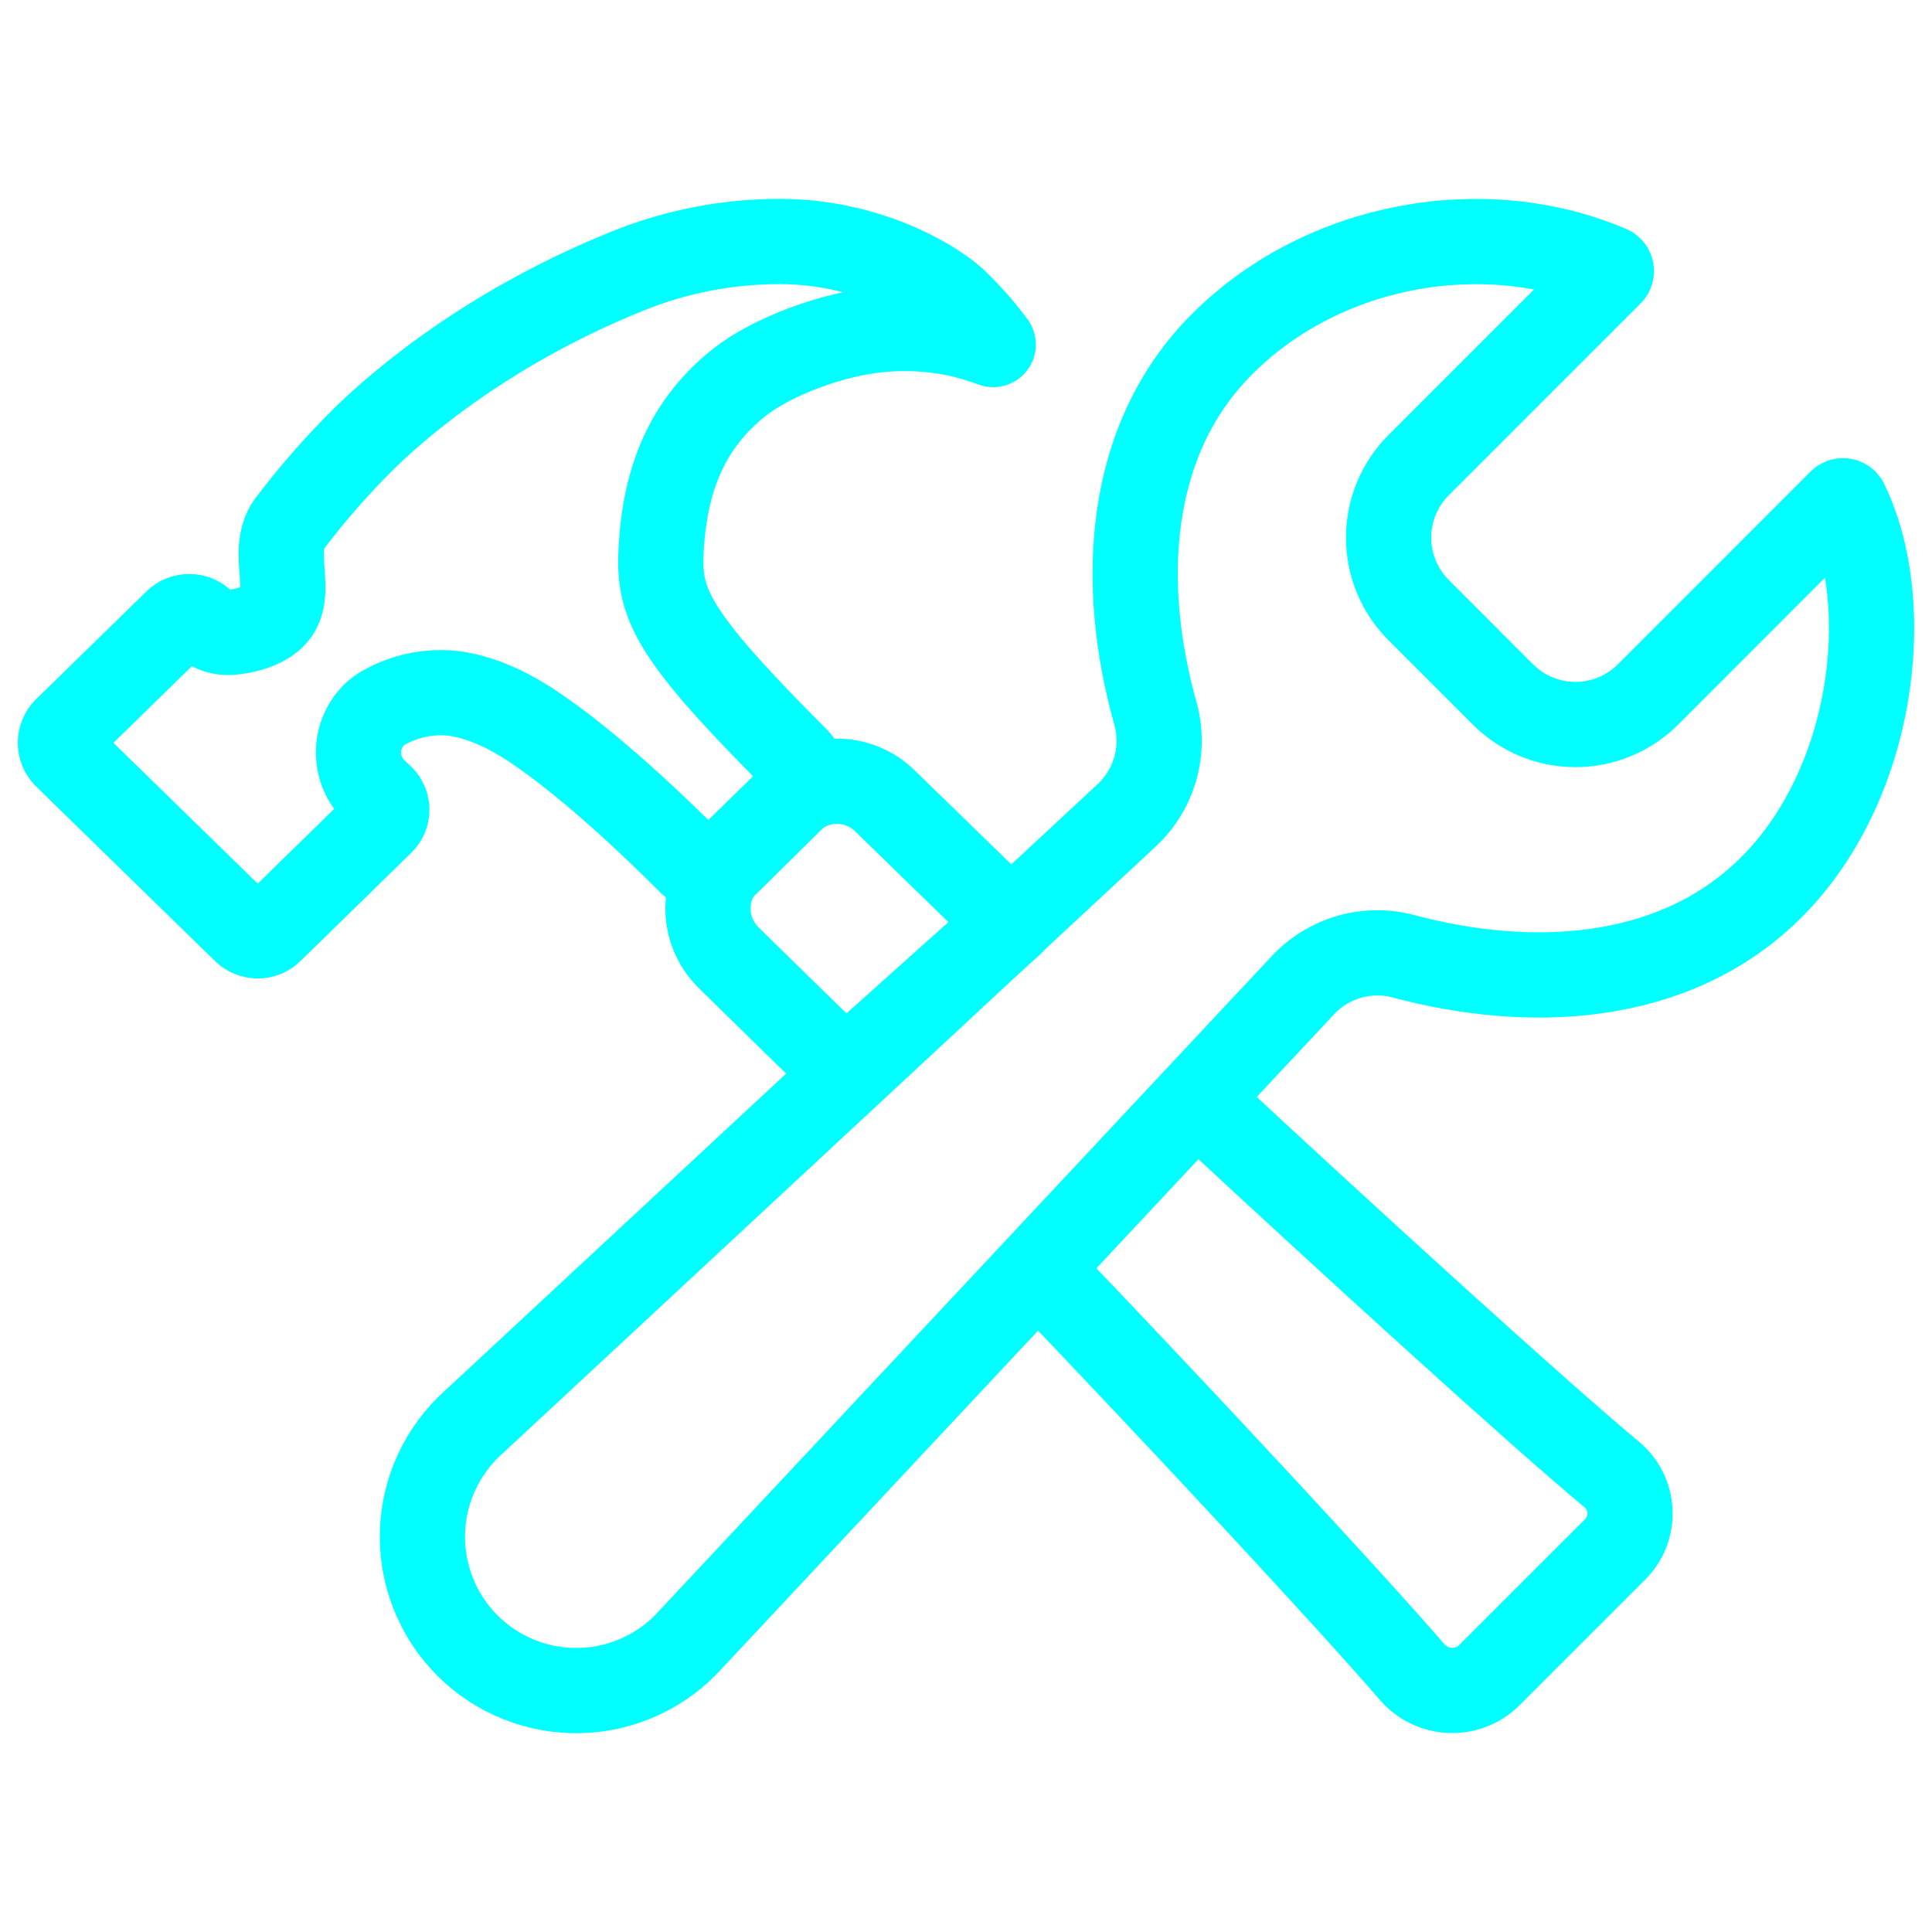
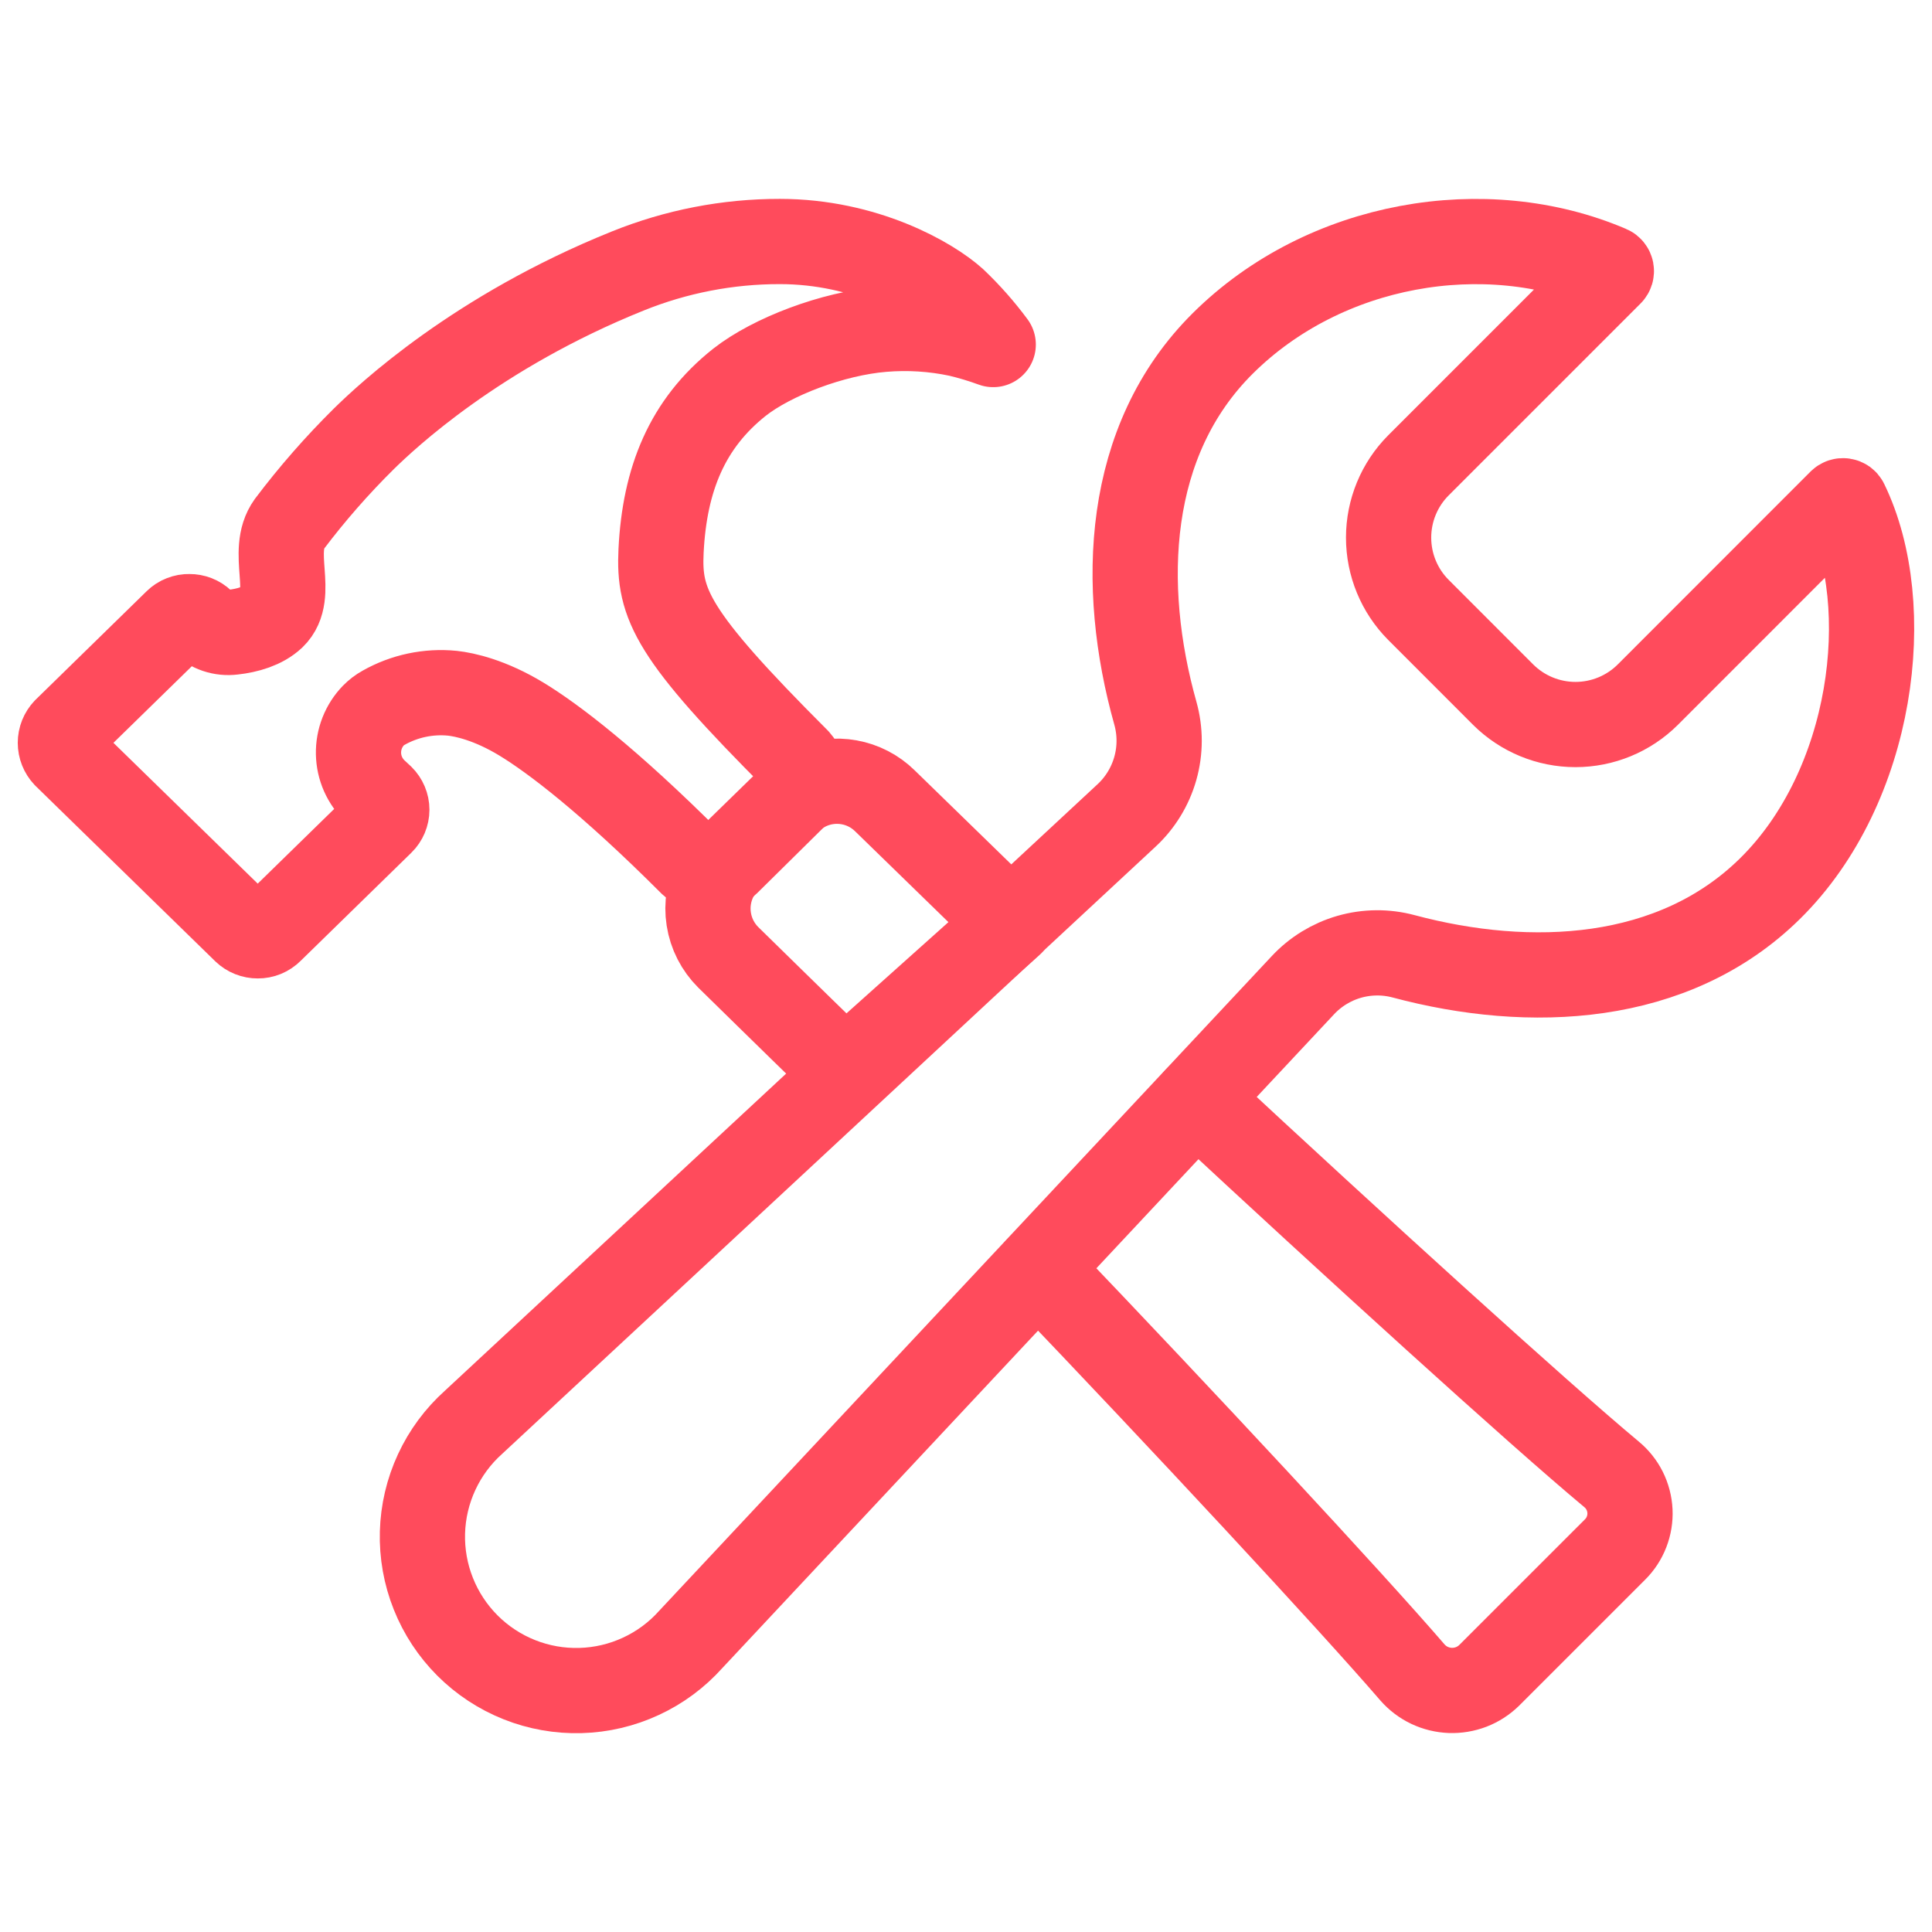
<svg xmlns="http://www.w3.org/2000/svg" width="68" height="68" viewBox="0 0 68 68" fill="none">
-   <path d="M57.995 24.452C57.319 25.124 56.405 25.501 55.452 25.501C54.499 25.501 53.585 25.124 52.908 24.452L49.923 21.465C49.251 20.79 48.874 19.875 48.874 18.922C48.874 17.97 49.251 17.055 49.923 16.38L56.682 9.621C56.695 9.608 56.704 9.592 56.71 9.574C56.715 9.557 56.716 9.538 56.713 9.52C56.709 9.502 56.702 9.485 56.69 9.471C56.679 9.456 56.664 9.445 56.647 9.438C52.286 7.57 46.629 8.52 43.038 12.086C39.601 15.498 39.406 20.622 40.665 25.102C40.843 25.738 40.843 26.411 40.663 27.047C40.483 27.683 40.131 28.258 39.646 28.706L16.669 50.057C16.121 50.548 15.678 51.146 15.369 51.814C15.059 52.482 14.889 53.206 14.869 53.941C14.849 54.677 14.979 55.41 15.252 56.093C15.524 56.777 15.933 57.398 16.454 57.919C16.974 58.439 17.596 58.848 18.28 59.12C18.964 59.392 19.696 59.522 20.432 59.501C21.168 59.481 21.892 59.31 22.559 59C23.227 58.691 23.825 58.248 24.315 57.699L45.851 34.683C46.295 34.205 46.86 33.858 47.486 33.677C48.113 33.497 48.777 33.491 49.406 33.66C53.85 34.847 58.901 34.624 62.298 31.277C65.949 27.681 66.737 21.324 64.968 17.687C64.96 17.671 64.948 17.657 64.934 17.646C64.919 17.636 64.903 17.629 64.885 17.626C64.867 17.623 64.849 17.624 64.832 17.63C64.815 17.635 64.8 17.645 64.787 17.657L57.995 24.452Z" stroke="#00FFFF" stroke-width="3" stroke-miterlimit="10" stroke-linecap="round" />
-   <path d="M42.111 38.688C47.55 43.748 54.146 49.748 56.72 51.891C56.913 52.05 57.07 52.247 57.182 52.47C57.293 52.693 57.357 52.937 57.369 53.186C57.381 53.435 57.34 53.684 57.25 53.917C57.16 54.15 57.022 54.361 56.845 54.537L52.412 58.969C52.231 59.145 52.017 59.283 51.782 59.374C51.546 59.464 51.295 59.506 51.043 59.497C50.791 59.487 50.543 59.427 50.315 59.319C50.087 59.211 49.884 59.057 49.717 58.868C47.522 56.321 41.603 49.955 36.533 44.657M29.75 37.719C27.428 35.461 26.365 34.41 25.633 33.696C25.267 33.332 25.026 32.861 24.947 32.351C24.867 31.841 24.953 31.318 25.191 30.86C25.316 30.635 25.473 30.428 25.655 30.247L27.738 28.216C27.953 28 28.207 27.826 28.486 27.702C28.926 27.507 29.414 27.449 29.887 27.535C30.361 27.62 30.798 27.846 31.142 28.183C31.866 28.885 33.191 30.175 35.579 32.502L29.75 37.719Z" stroke="#00FFFF" stroke-width="3" stroke-linecap="round" stroke-linejoin="round" />
-   <path d="M2.303 25.699L6.209 21.882C6.269 21.823 6.339 21.777 6.417 21.747C6.495 21.716 6.578 21.701 6.662 21.703C6.83 21.701 6.993 21.765 7.115 21.882V21.882C7.256 22.022 7.428 22.128 7.616 22.192C7.805 22.256 8.005 22.275 8.202 22.25C8.711 22.194 9.254 22.038 9.606 21.703C10.403 20.933 9.481 19.415 10.183 18.444C10.985 17.381 11.863 16.378 12.81 15.442C13.607 14.661 16.773 11.681 22.093 9.539C23.795 8.851 25.613 8.498 27.448 8.5C30.449 8.5 32.761 9.828 33.592 10.581C34.091 11.056 34.548 11.573 34.958 12.127C34.558 11.98 34.149 11.857 33.734 11.759C32.862 11.574 31.967 11.518 31.078 11.592C29.308 11.737 27.172 12.556 26.031 13.451C24.185 14.912 23.392 16.867 23.267 19.389C23.177 21.265 23.629 22.325 28.062 26.759C28.213 26.928 28.293 27.149 28.285 27.377C28.277 27.603 28.18 27.818 28.017 27.976L25.597 30.366C25.428 30.532 25.202 30.625 24.966 30.628C24.73 30.63 24.502 30.54 24.33 30.378C21.416 27.464 19.462 25.983 18.353 25.31C17.244 24.637 16.352 24.447 15.923 24.4C15.08 24.317 14.233 24.496 13.496 24.914C13.367 24.985 13.249 25.075 13.146 25.18C12.973 25.358 12.838 25.569 12.747 25.8C12.657 26.03 12.613 26.277 12.618 26.525C12.623 26.773 12.677 27.017 12.777 27.244C12.878 27.471 13.022 27.676 13.201 27.847L13.429 28.059C13.488 28.117 13.534 28.185 13.566 28.261C13.598 28.337 13.615 28.418 13.615 28.5C13.615 28.582 13.598 28.664 13.566 28.74C13.534 28.815 13.488 28.884 13.429 28.941L9.527 32.752C9.468 32.811 9.397 32.859 9.319 32.891C9.241 32.923 9.158 32.939 9.074 32.938C8.905 32.939 8.743 32.875 8.621 32.758L2.303 26.592C2.189 26.471 2.125 26.311 2.125 26.145C2.125 25.979 2.189 25.82 2.303 25.699V25.699Z" stroke="#00FFFF" stroke-width="3" stroke-linecap="round" stroke-linejoin="round" />
+   <path d="M57.995 24.452C57.319 25.124 56.405 25.501 55.452 25.501C54.499 25.501 53.585 25.124 52.908 24.452L49.923 21.465C49.251 20.79 48.874 19.875 48.874 18.922C48.874 17.97 49.251 17.055 49.923 16.38L56.682 9.621C56.695 9.608 56.704 9.592 56.71 9.574C56.715 9.557 56.716 9.538 56.713 9.52C56.709 9.502 56.702 9.485 56.69 9.471C56.679 9.456 56.664 9.445 56.647 9.438C52.286 7.57 46.629 8.52 43.038 12.086C39.601 15.498 39.406 20.622 40.665 25.102C40.843 25.738 40.843 26.411 40.663 27.047C40.483 27.683 40.131 28.258 39.646 28.706L16.669 50.057C16.121 50.548 15.678 51.146 15.369 51.814C15.059 52.482 14.889 53.206 14.869 53.941C14.849 54.677 14.979 55.41 15.252 56.093C15.524 56.777 15.933 57.398 16.454 57.919C16.974 58.439 17.596 58.848 18.28 59.12C18.964 59.392 19.696 59.522 20.432 59.501C21.168 59.481 21.892 59.31 22.559 59C23.227 58.691 23.825 58.248 24.315 57.699L45.851 34.683C46.295 34.205 46.86 33.858 47.486 33.677C48.113 33.497 48.777 33.491 49.406 33.66C53.85 34.847 58.901 34.624 62.298 31.277C65.949 27.681 66.737 21.324 64.968 17.687C64.96 17.671 64.948 17.657 64.934 17.646C64.919 17.636 64.903 17.629 64.885 17.626C64.867 17.623 64.849 17.624 64.832 17.63C64.815 17.635 64.8 17.645 64.787 17.657L57.995 24.452Z" stroke="#FF4B5C" stroke-width="3" stroke-miterlimit="10" stroke-linecap="round" />
+   <path d="M42.111 38.688C47.55 43.748 54.146 49.748 56.72 51.891C56.913 52.05 57.07 52.247 57.182 52.47C57.293 52.693 57.357 52.937 57.369 53.186C57.381 53.435 57.34 53.684 57.25 53.917C57.16 54.15 57.022 54.361 56.845 54.537L52.412 58.969C52.231 59.145 52.017 59.283 51.782 59.374C51.546 59.464 51.295 59.506 51.043 59.497C50.791 59.487 50.543 59.427 50.315 59.319C50.087 59.211 49.884 59.057 49.717 58.868C47.522 56.321 41.603 49.955 36.533 44.657M29.75 37.719C27.428 35.461 26.365 34.41 25.633 33.696C25.267 33.332 25.026 32.861 24.947 32.351C24.867 31.841 24.953 31.318 25.191 30.86C25.316 30.635 25.473 30.428 25.655 30.247L27.738 28.216C27.953 28 28.207 27.826 28.486 27.702C28.926 27.507 29.414 27.449 29.887 27.535C30.361 27.62 30.798 27.846 31.142 28.183C31.866 28.885 33.191 30.175 35.579 32.502L29.75 37.719Z" stroke="#FF4B5C" stroke-width="3" stroke-linecap="round" stroke-linejoin="round" />
+   <path d="M2.303 25.699L6.209 21.882C6.269 21.823 6.339 21.777 6.417 21.747C6.495 21.716 6.578 21.701 6.662 21.703C6.83 21.701 6.993 21.765 7.115 21.882V21.882C7.256 22.022 7.428 22.128 7.616 22.192C7.805 22.256 8.005 22.275 8.202 22.25C8.711 22.194 9.254 22.038 9.606 21.703C10.403 20.933 9.481 19.415 10.183 18.444C10.985 17.381 11.863 16.378 12.81 15.442C13.607 14.661 16.773 11.681 22.093 9.539C23.795 8.851 25.613 8.498 27.448 8.5C30.449 8.5 32.761 9.828 33.592 10.581C34.091 11.056 34.548 11.573 34.958 12.127C34.558 11.98 34.149 11.857 33.734 11.759C32.862 11.574 31.967 11.518 31.078 11.592C29.308 11.737 27.172 12.556 26.031 13.451C24.185 14.912 23.392 16.867 23.267 19.389C23.177 21.265 23.629 22.325 28.062 26.759C28.213 26.928 28.293 27.149 28.285 27.377C28.277 27.603 28.18 27.818 28.017 27.976L25.597 30.366C25.428 30.532 25.202 30.625 24.966 30.628C24.73 30.63 24.502 30.54 24.33 30.378C21.416 27.464 19.462 25.983 18.353 25.31C17.244 24.637 16.352 24.447 15.923 24.4C15.08 24.317 14.233 24.496 13.496 24.914C13.367 24.985 13.249 25.075 13.146 25.18C12.973 25.358 12.838 25.569 12.747 25.8C12.657 26.03 12.613 26.277 12.618 26.525C12.623 26.773 12.677 27.017 12.777 27.244C12.878 27.471 13.022 27.676 13.201 27.847L13.429 28.059C13.488 28.117 13.534 28.185 13.566 28.261C13.598 28.337 13.615 28.418 13.615 28.5C13.615 28.582 13.598 28.664 13.566 28.74C13.534 28.815 13.488 28.884 13.429 28.941L9.527 32.752C9.468 32.811 9.397 32.859 9.319 32.891C9.241 32.923 9.158 32.939 9.074 32.938C8.905 32.939 8.743 32.875 8.621 32.758L2.303 26.592C2.189 26.471 2.125 26.311 2.125 26.145C2.125 25.979 2.189 25.82 2.303 25.699V25.699Z" stroke="#FF4B5C" stroke-width="3" stroke-linecap="round" stroke-linejoin="round" />
</svg>
